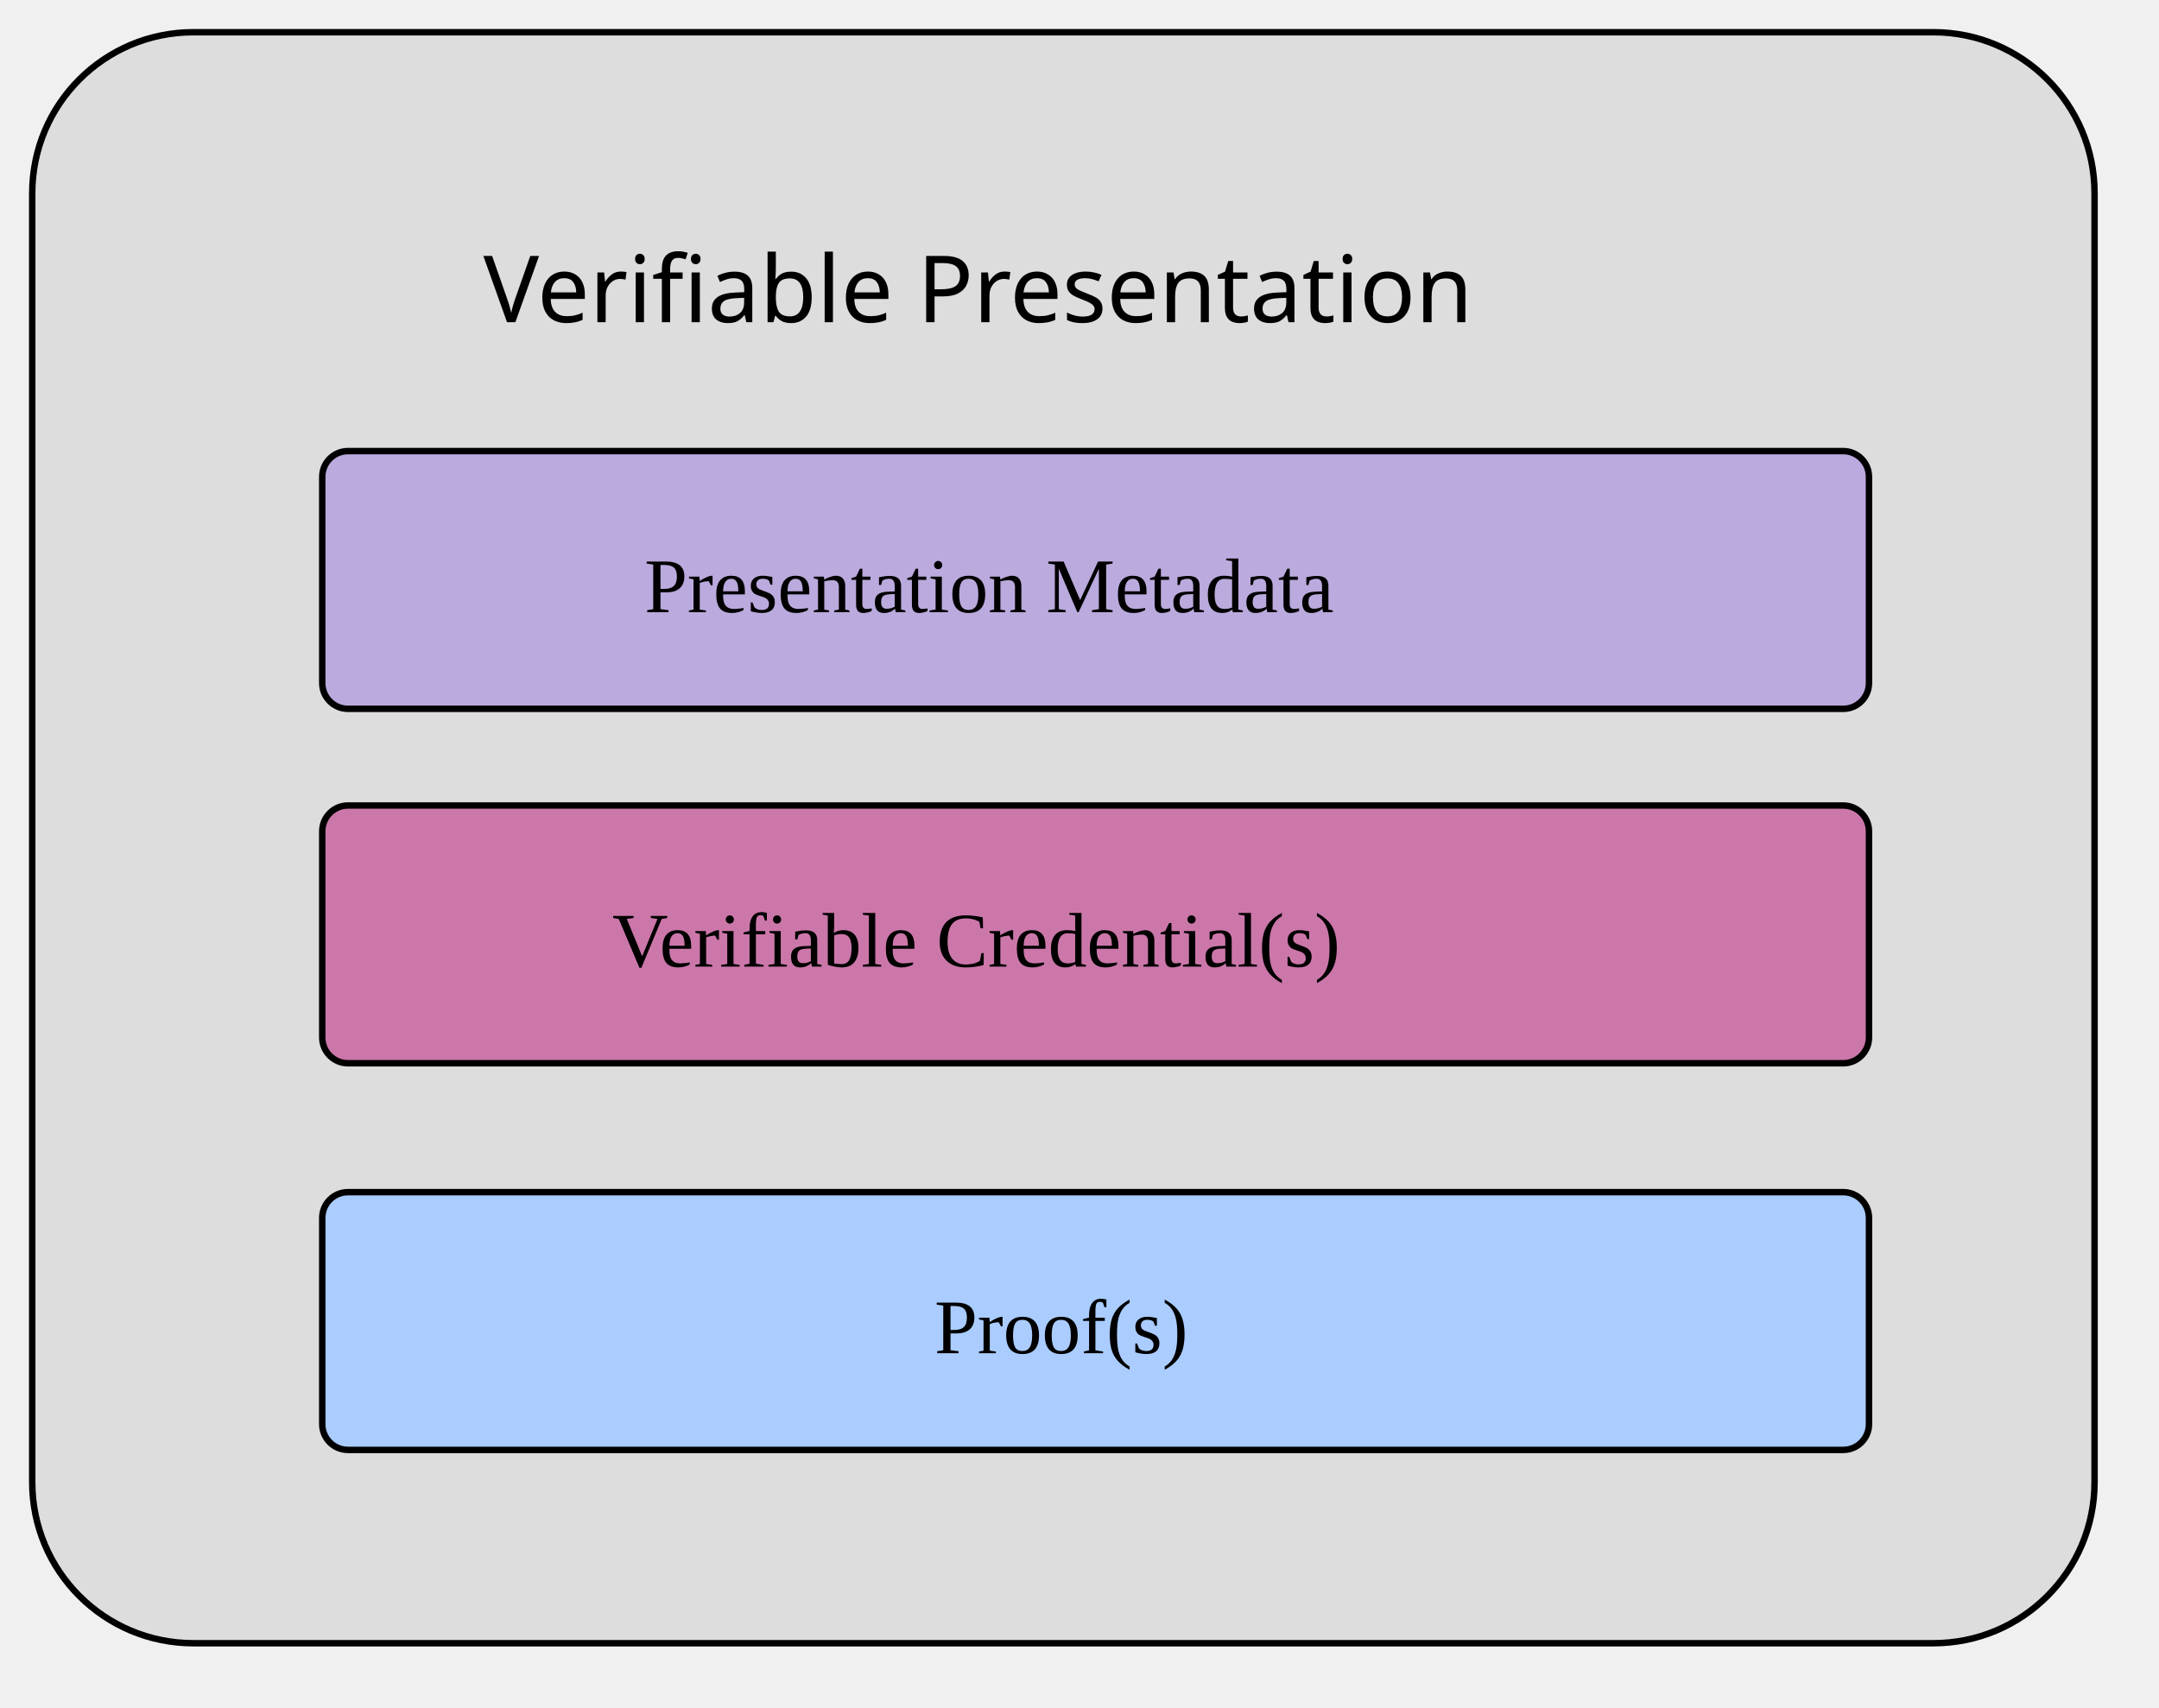
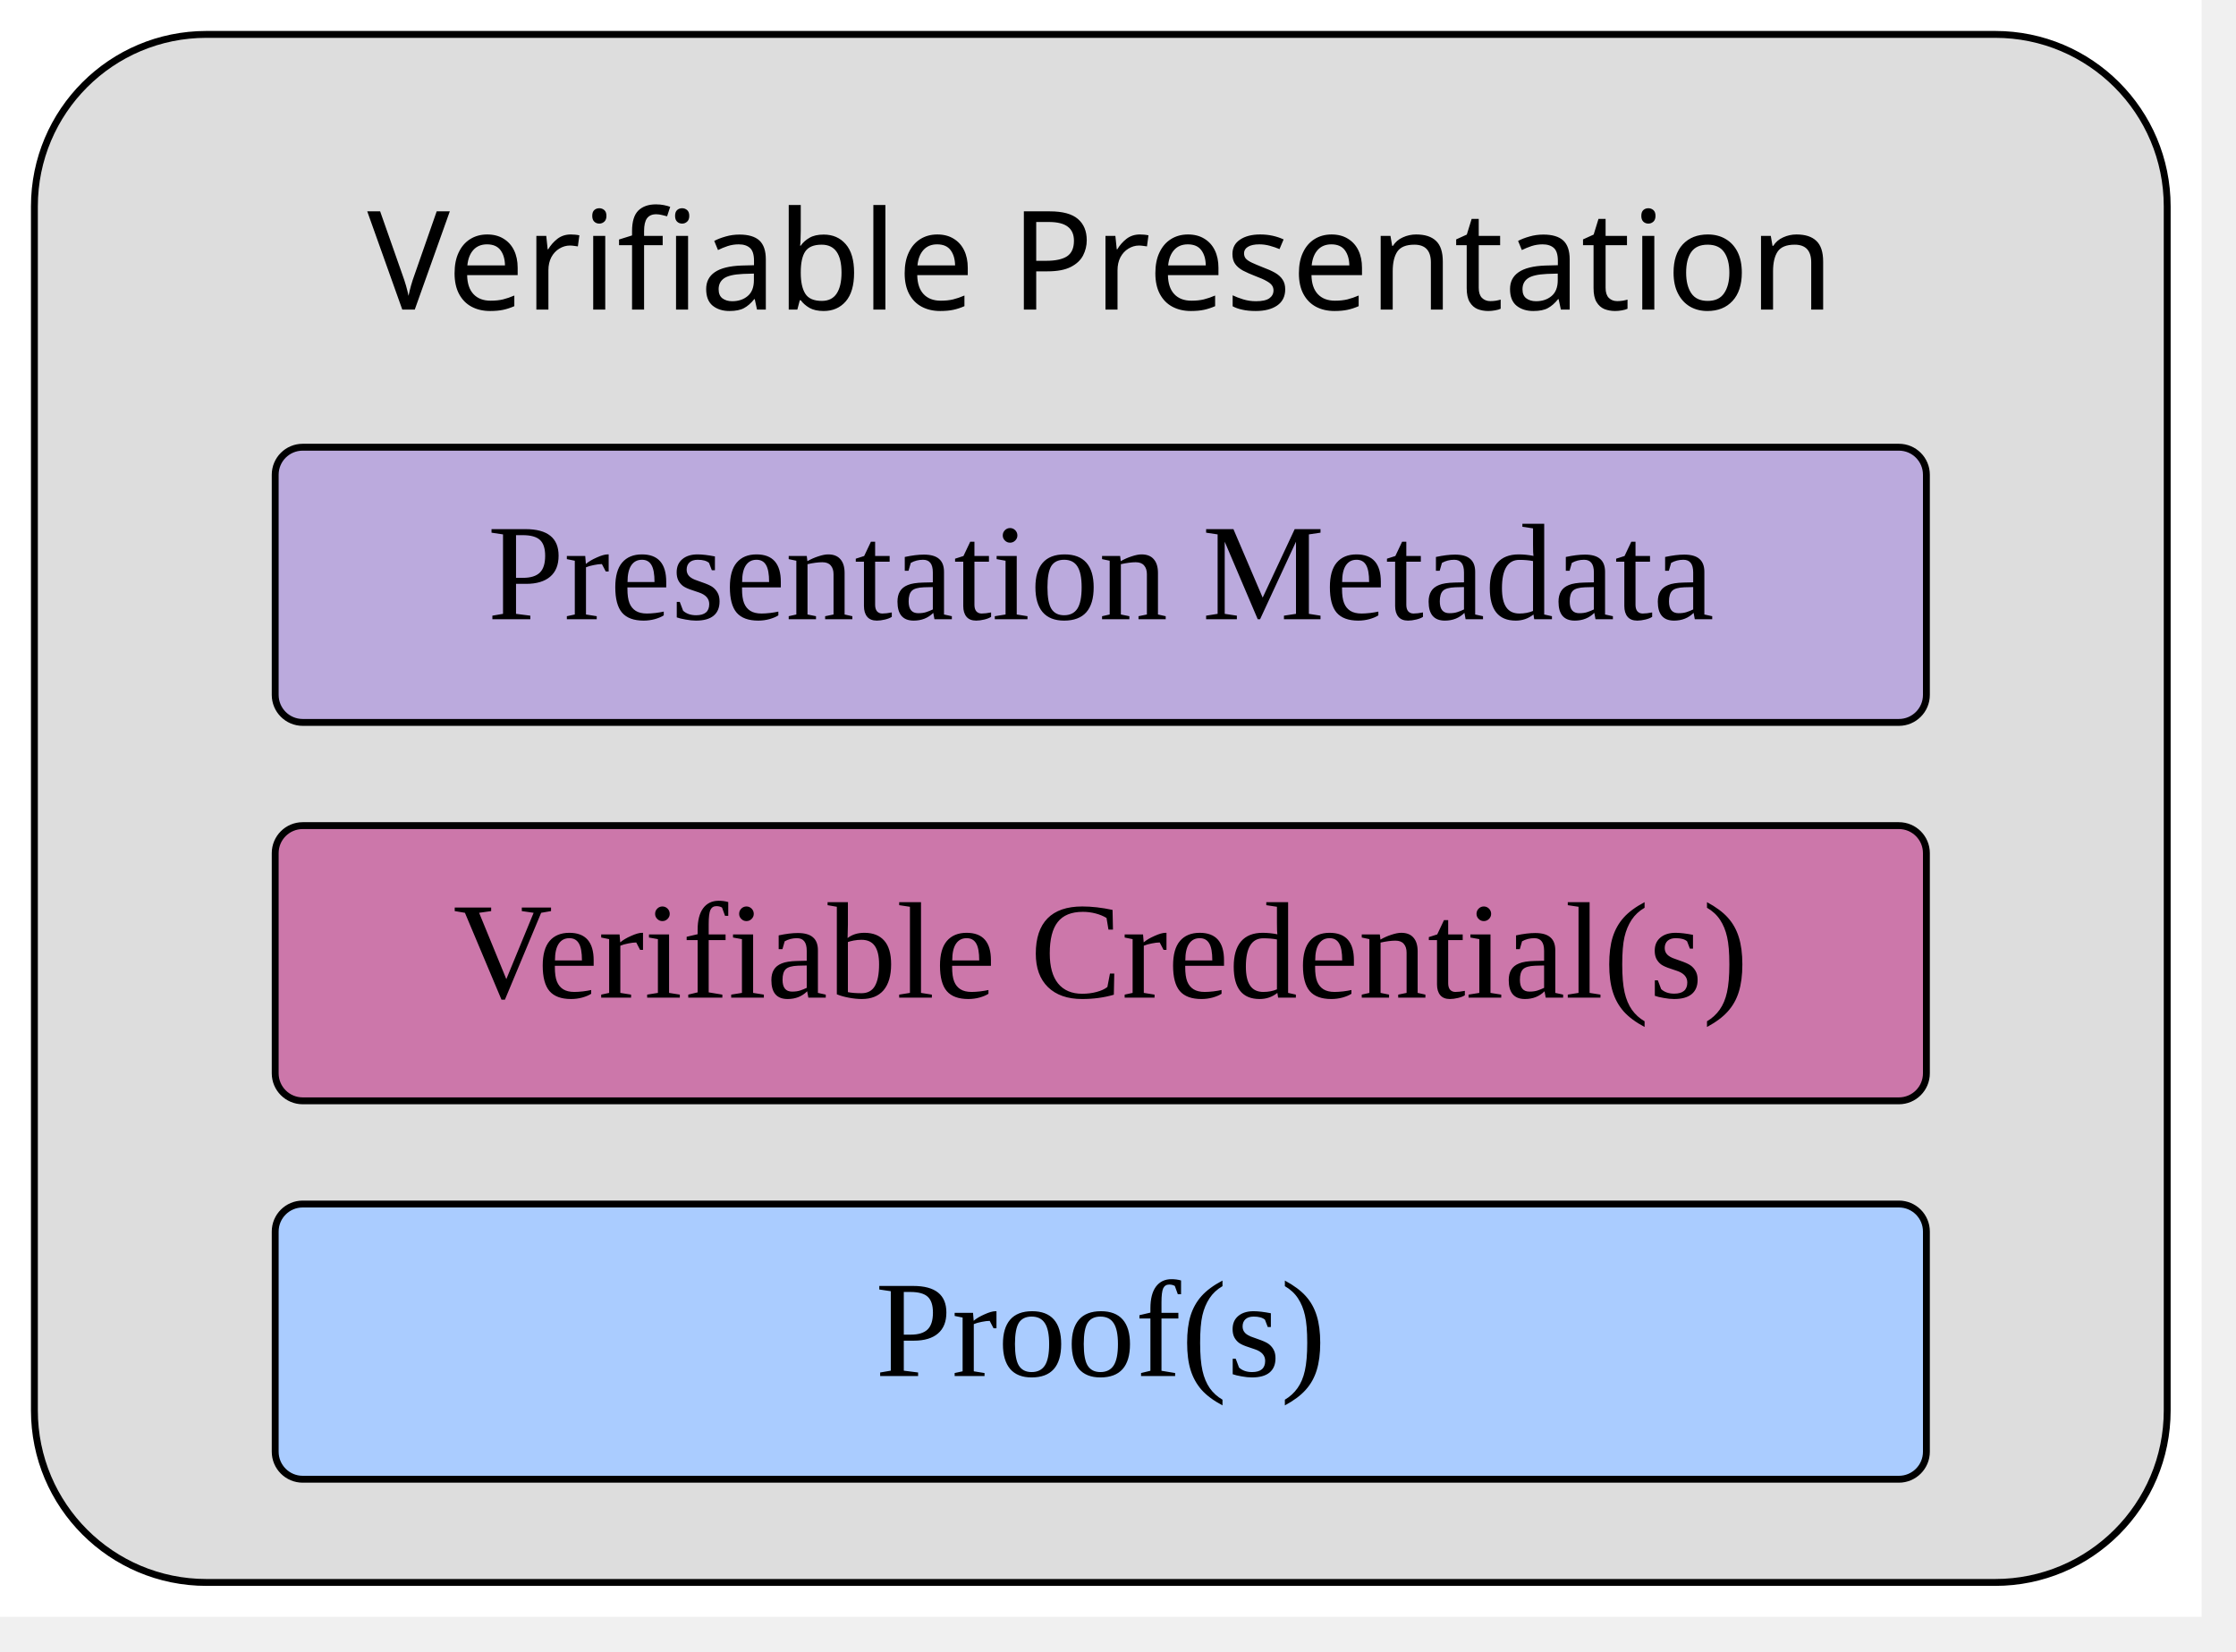
- <svg xmlns="http://www.w3.org/2000/svg" version="1.1" viewBox="-5 -5 335 265">
+ <svg xmlns="http://www.w3.org/2000/svg" version="1.1" viewBox="0 0 325 240">
  <style>
+ 	text {font-size:20px;text-anchor:middle}
	rect {stroke:#000;stroke-width:1uu;}
+ 	#background {fill:#fff;width:100%;height:100%;stroke:none}
</style>
-   <rect fill="#ddd" width="320" height="250" rx="25" />
-   <text x="70" y="45" font-family="sans-serif" font-size="1.2em">Verifiable Presentation</text>
-   <rect fill="#bad" x="45" y="65" width="240" height="40" rx="4" />
-   <text x="95" y="90">Presentation Metadata</text>
-   <rect fill="#acf" x="45" y="180" width="240" height="40" rx="4" />
-   <text x="140" y="205">Proof(s)</text>
-   <rect fill="#c7a" x="45" y="120" width="240" height="40" rx="4" />
-   <text x="90" y="145">Verifiable Credential(s)</text>
+   <rect id="background" x="-5" y="-5" />
+   <rect fill="#ddd" x="5" y="5" width="310" height="225" rx="25" />
+   <text x="160" y="45" font-family="sans-serif" font-size="1.2em">Verifiable Presentation</text>
+   <rect fill="#bad" x="40" y="65" width="240" height="40" rx="4" />
+   <text x="160" y="90">Presentation Metadata</text>
+   <rect fill="#c7a" x="40" y="120" width="240" height="40" rx="4" />
+   <text x="160" y="145">Verifiable Credential(s)</text>
+   <rect fill="#acf" x="40" y="175" width="240" height="40" rx="4" />
+   <text x="160" y="200">Proof(s)</text>
</svg>
